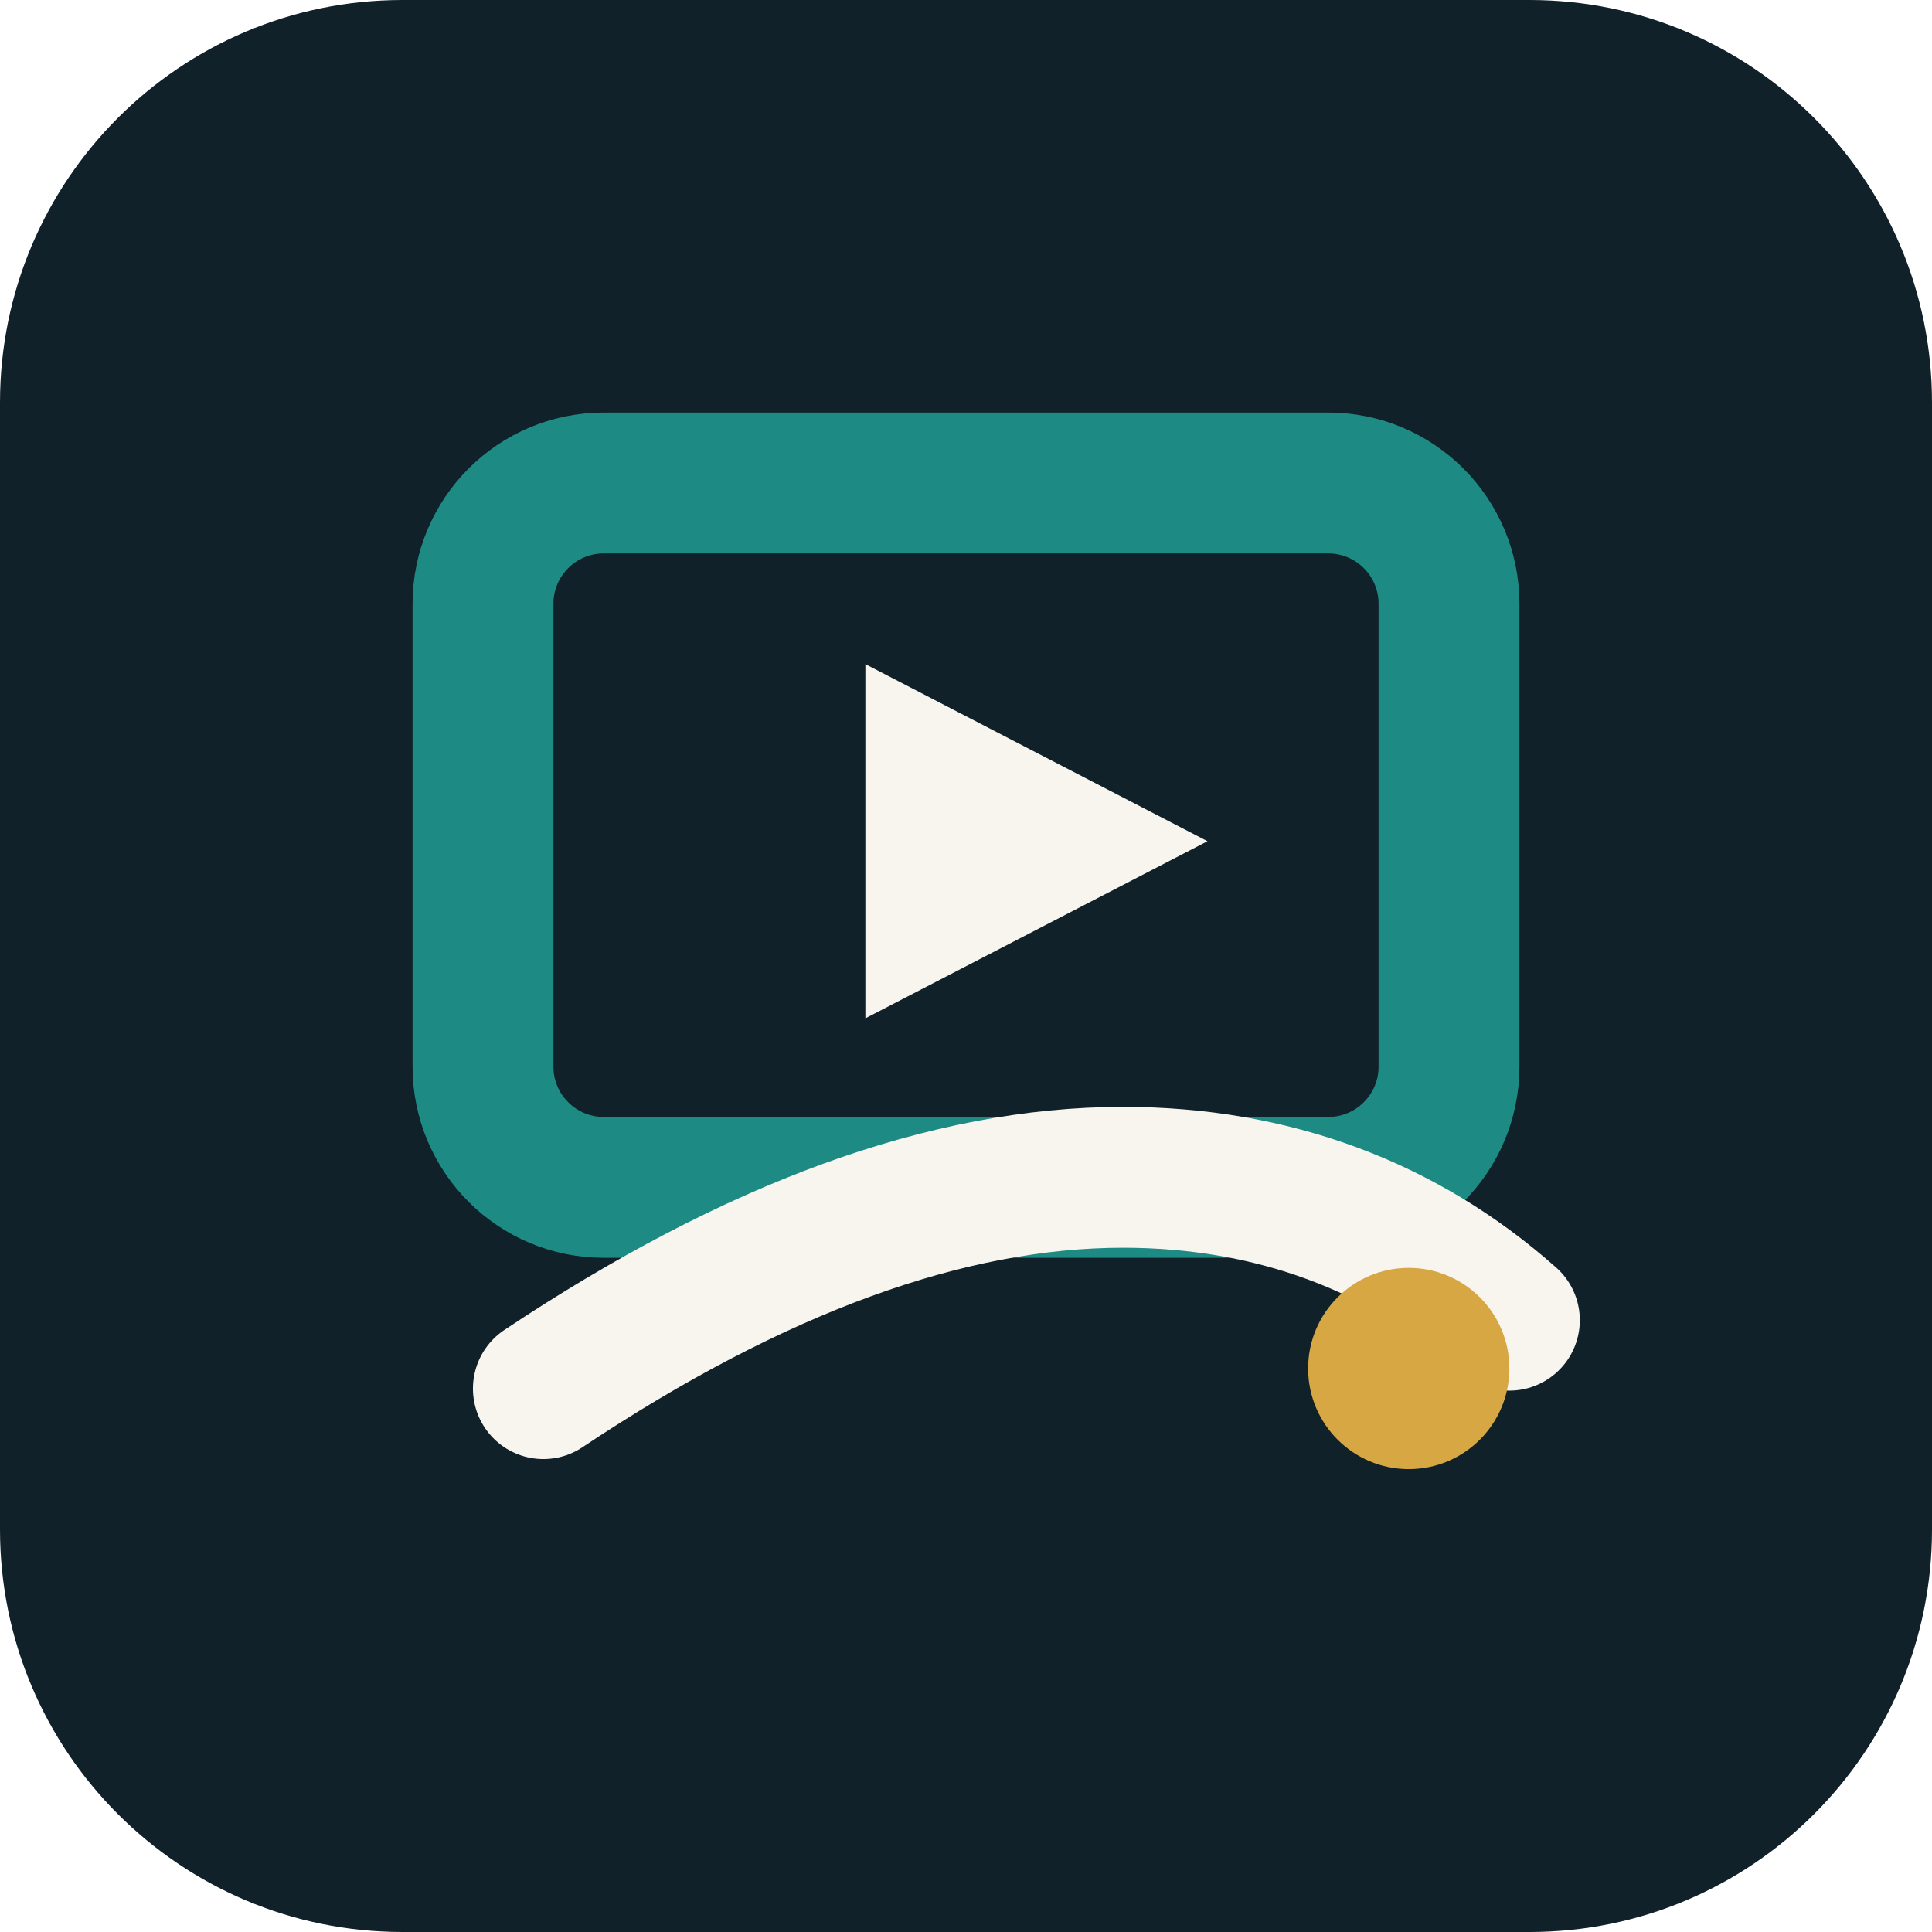
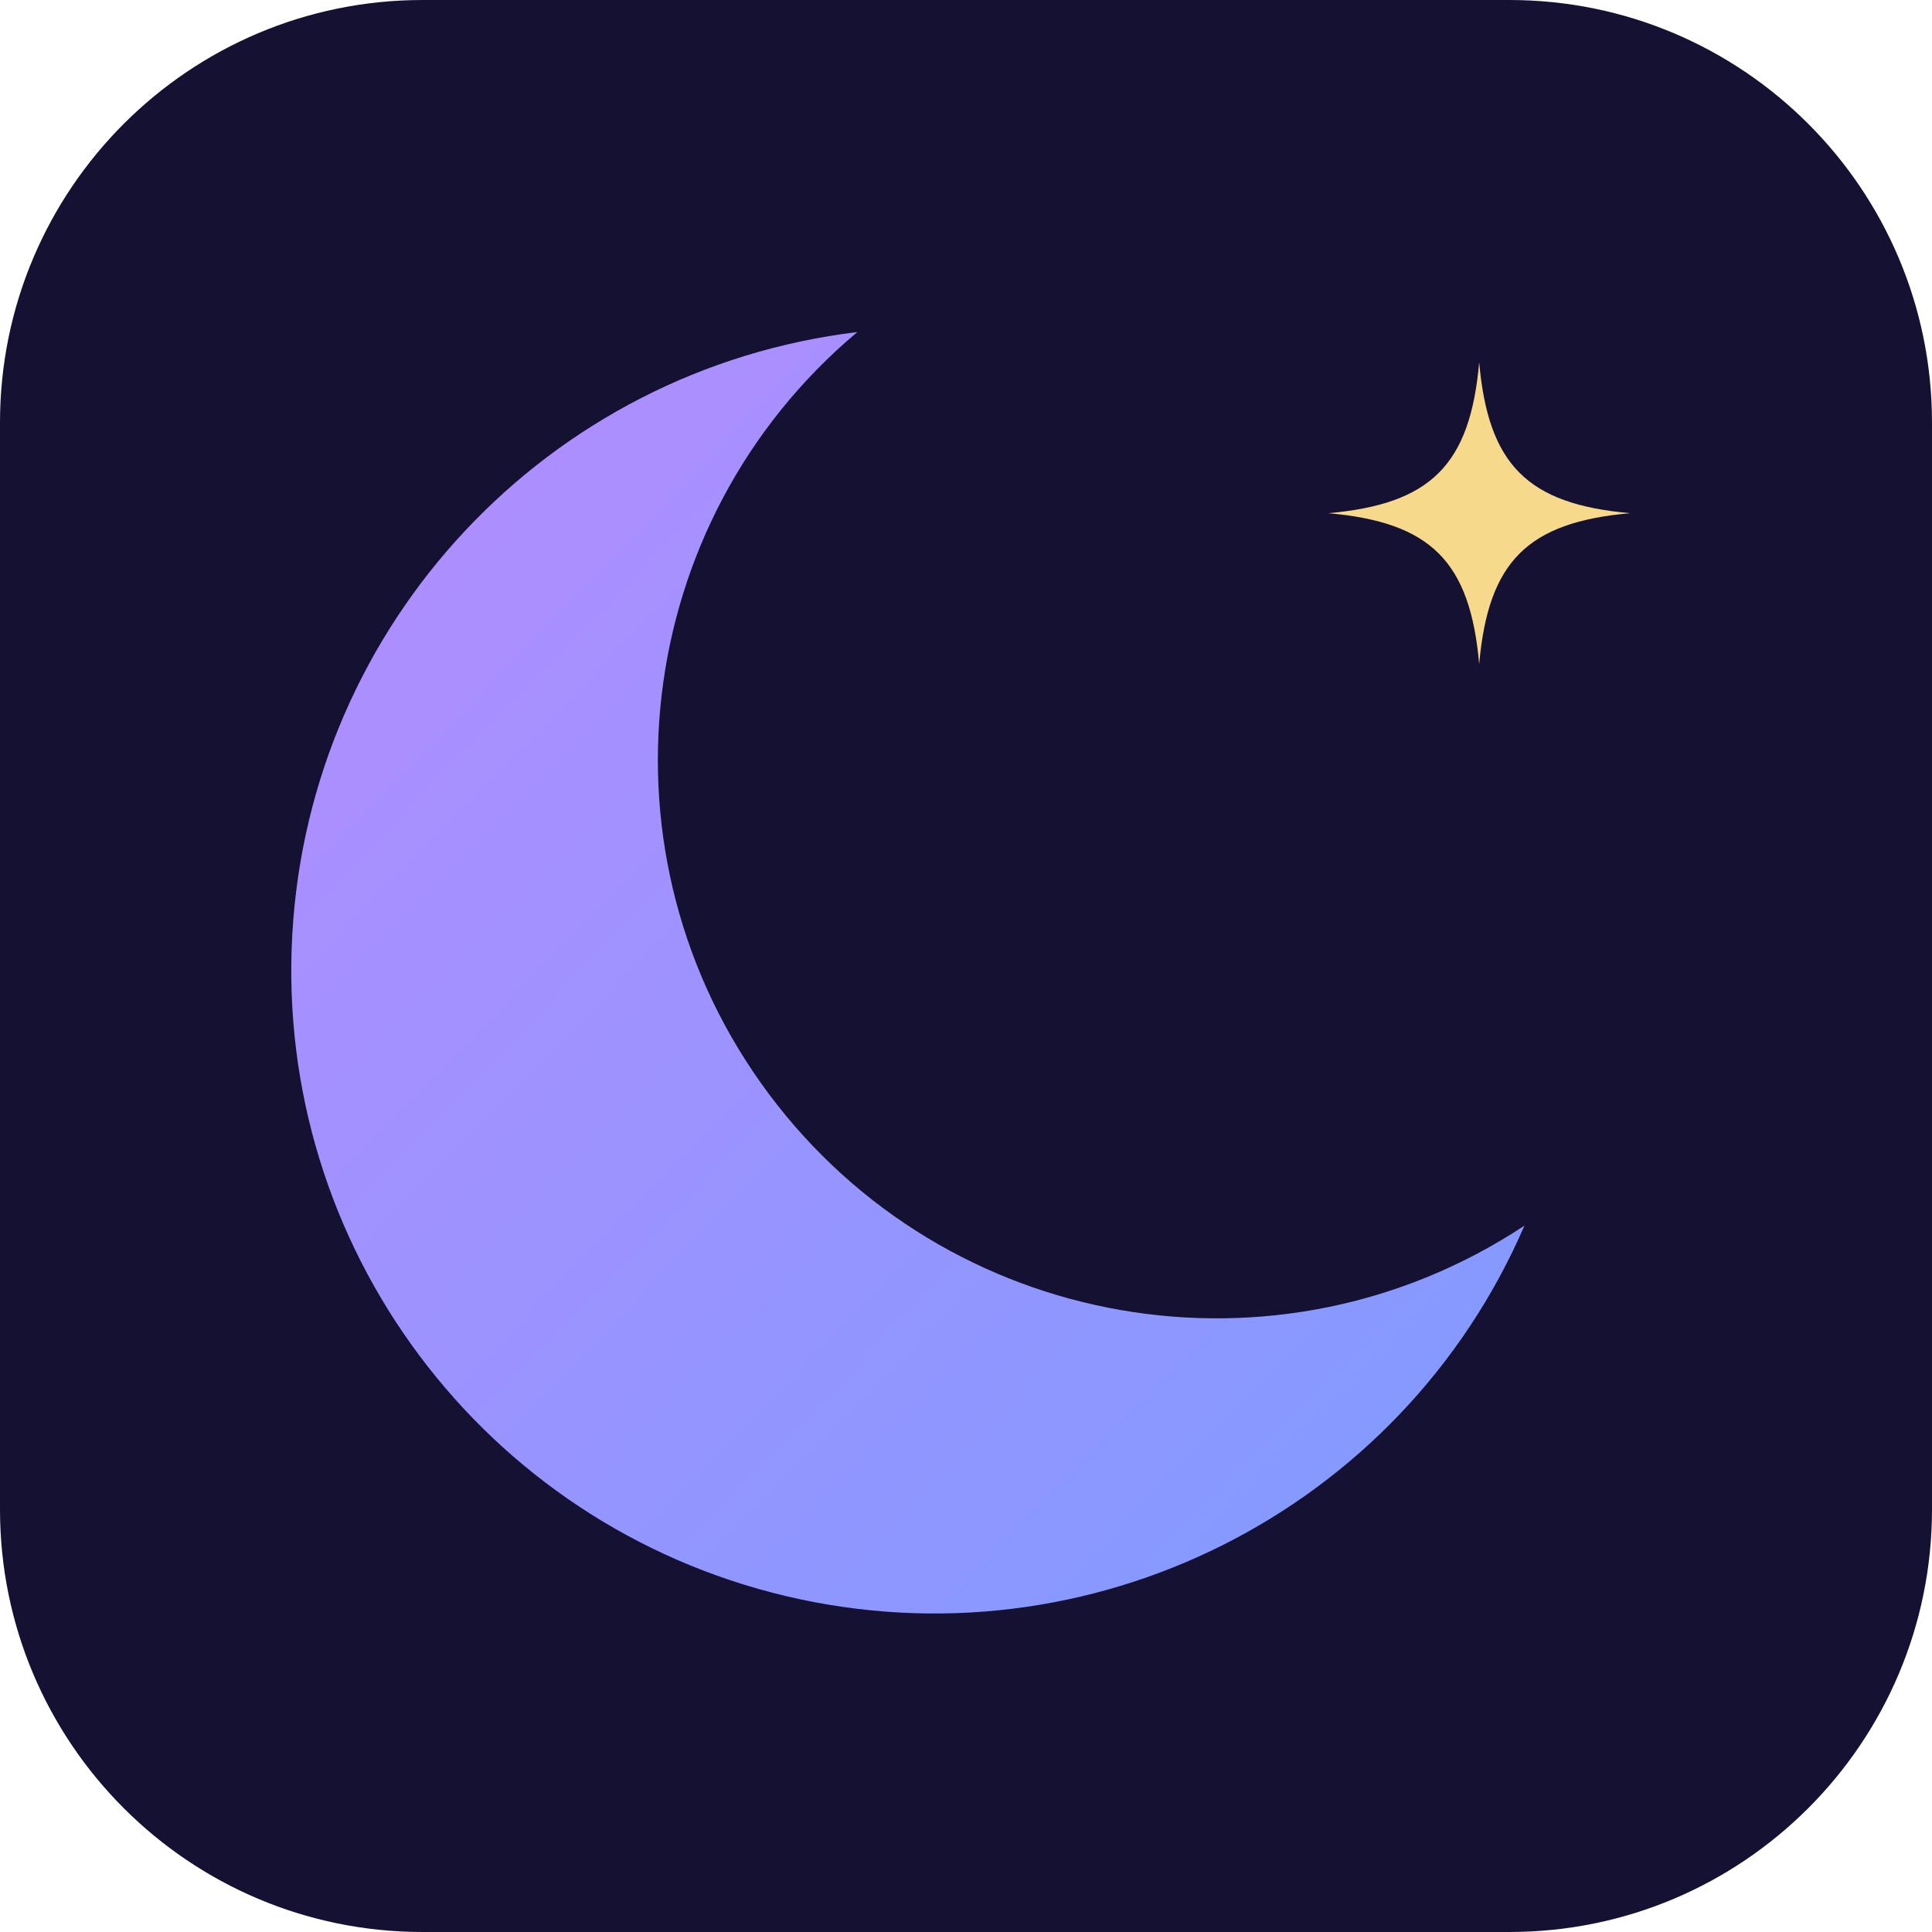
- <svg xmlns="http://www.w3.org/2000/svg" viewBox="0 0 96 96">
-   <rect width="96" height="96" rx="20" fill="#10212a" />
-   <rect x="24" y="24" width="48" height="35" rx="6" fill="none" stroke="#1d8a84" stroke-width="7" />
-   <path d="M43 33l17 8.8-17 8.8z" fill="#f8f5ef" />
-   <path d="M27 69c10.5-7 20.1-10.5 28.8-10.5 7.4 0 13.9 2.4 19.2 7.1" fill="none" stroke="#f8f5ef" stroke-width="7" stroke-linecap="round" />
-   <circle cx="70" cy="68" r="5" fill="#d7a743" />
+ <svg xmlns="http://www.w3.org/2000/svg" viewBox="0 0 64 64" width="64" height="64">
+   <defs>
+     <linearGradient id="g" x1="0" y1="0" x2="1" y2="1">
+       <stop offset="0" stop-color="#b48cff" />
+       <stop offset="1" stop-color="#7f9bff" />
+     </linearGradient>
+   </defs>
+   <rect width="64" height="64" rx="14" fill="#151133" />
+   <path d="M28.4 11 A21.3 21.3 0 1 0 50.5 40.6 A18.5 18.5 0 0 1 28.4 11 Z" fill="url(#g)" />
+   <path d="M49 12 C49.3 15.4 50.6 16.7 54 17 C50.6 17.3 49.3 18.6 49 22 C48.7 18.6 47.4 17.3 44 17 C47.4 16.7 48.7 15.4 49 12 Z" fill="#f7d98c" />
</svg>
